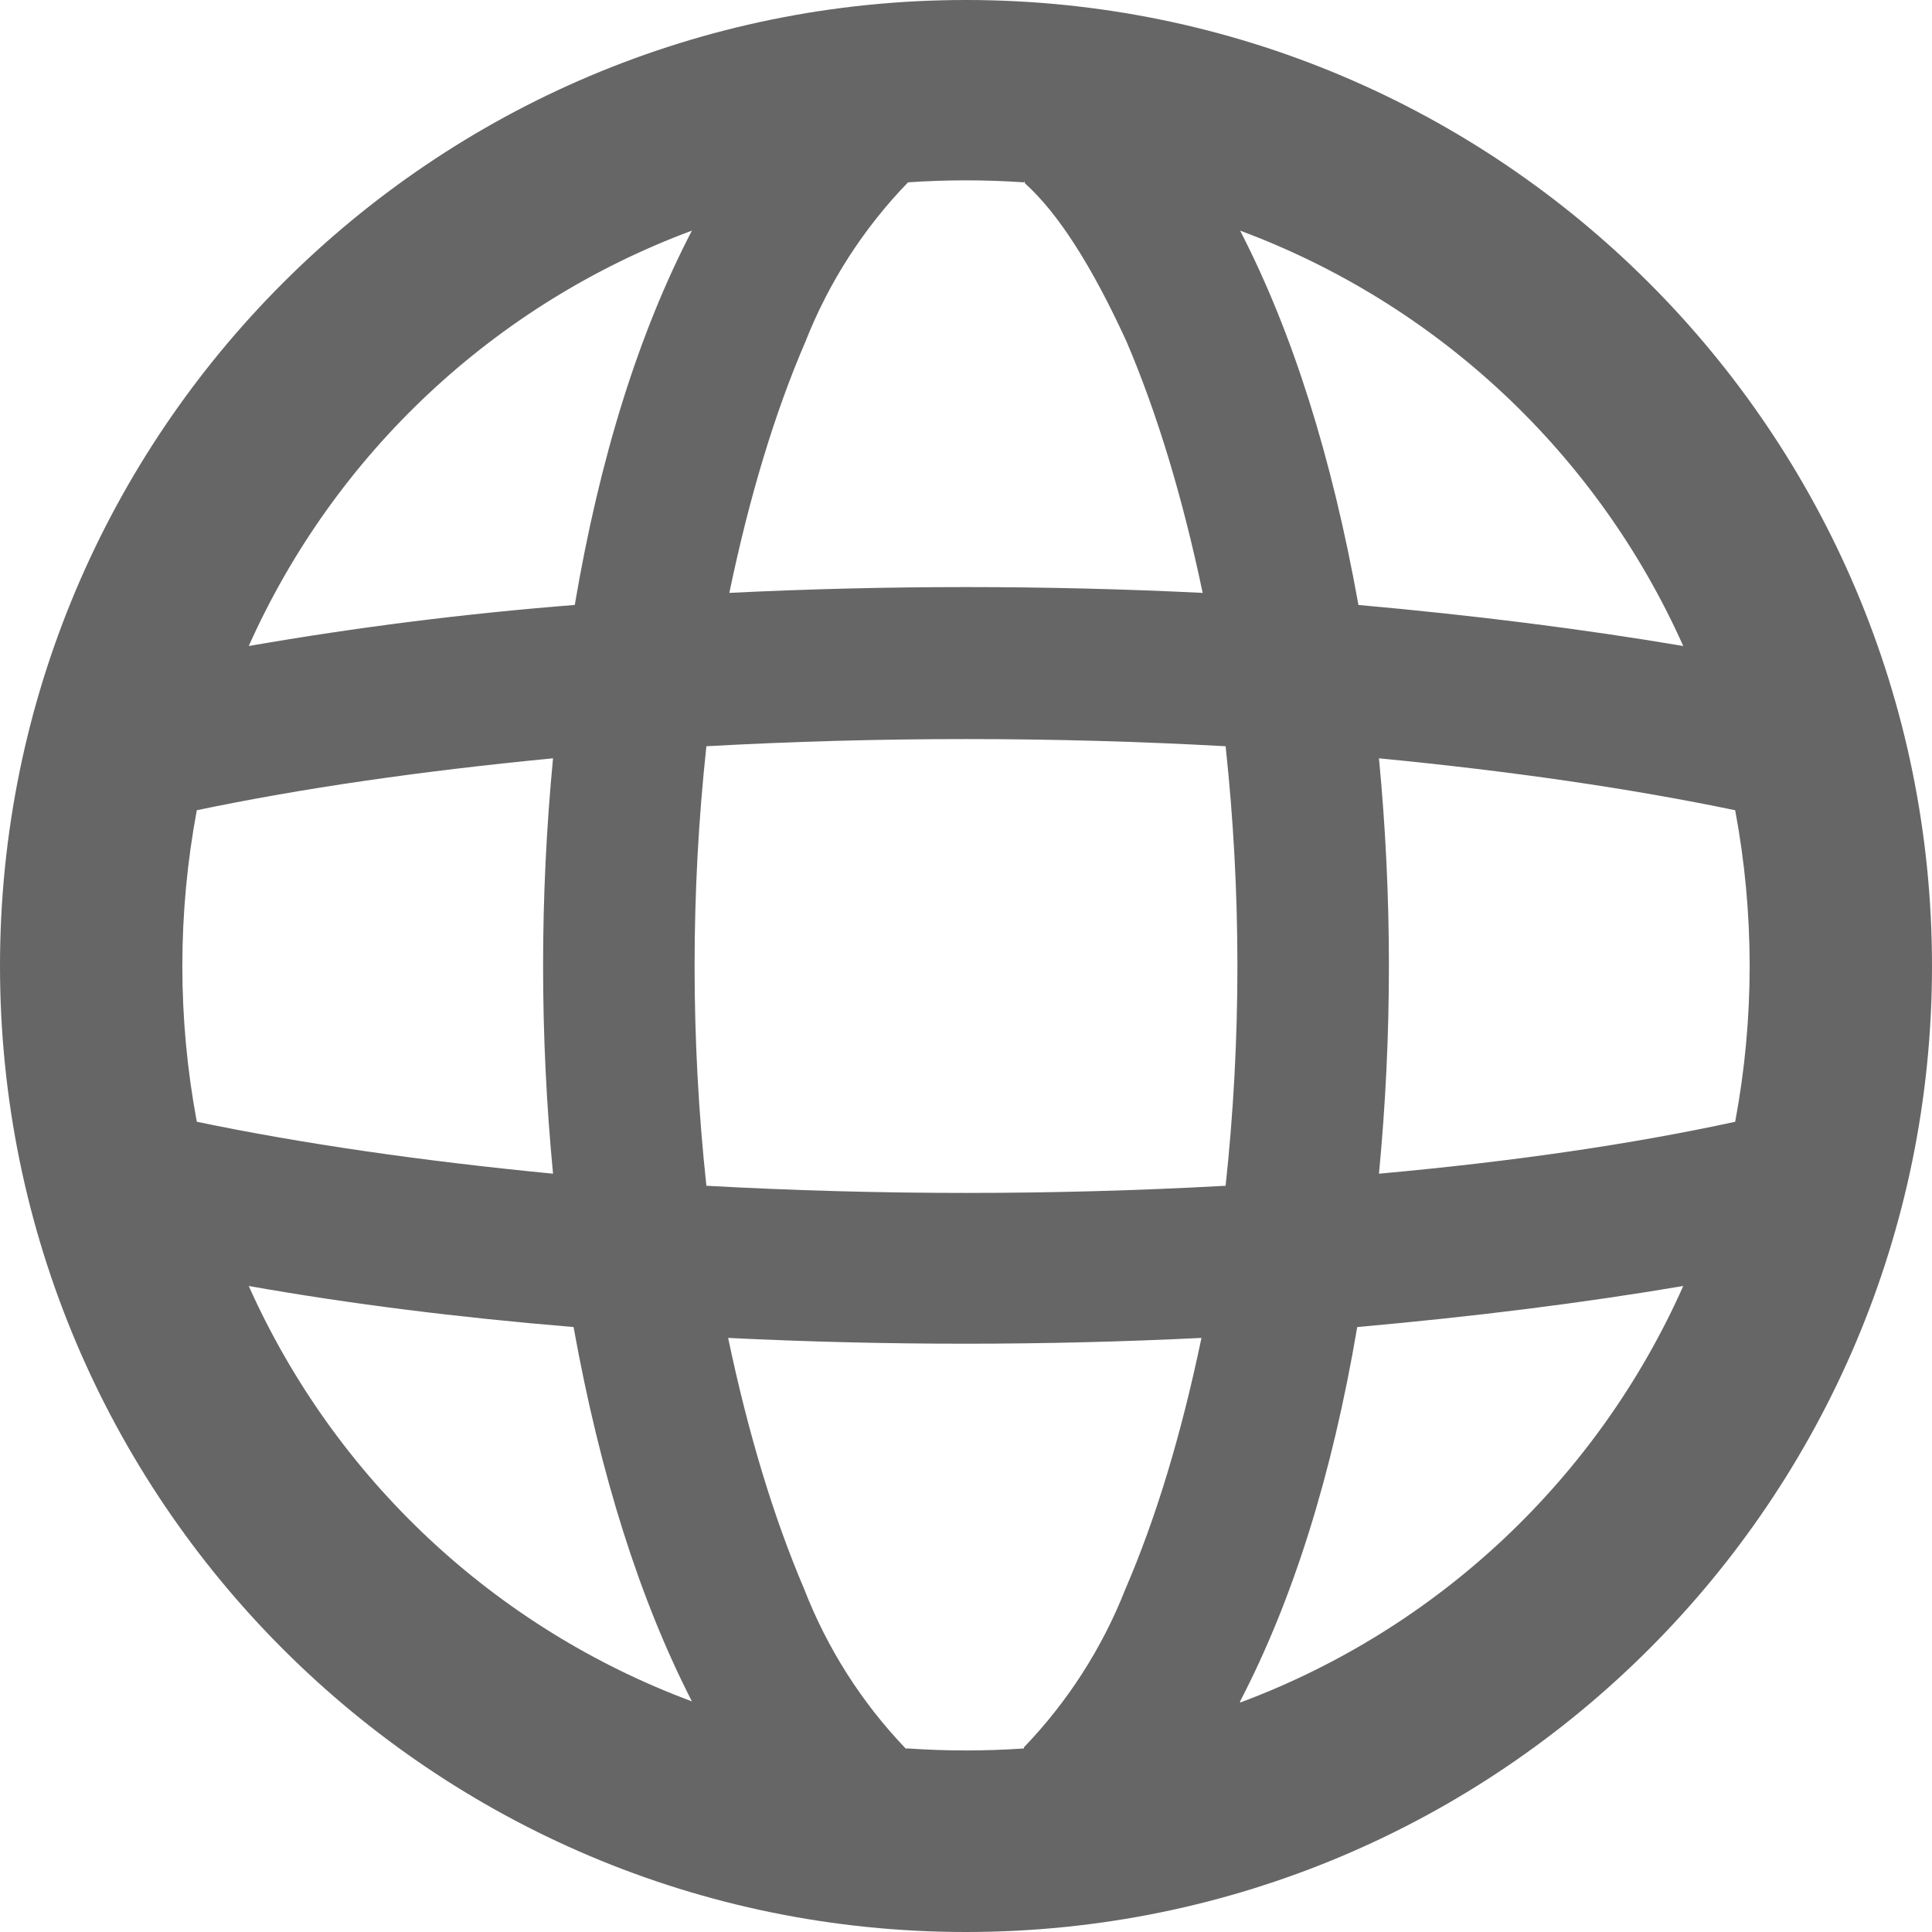
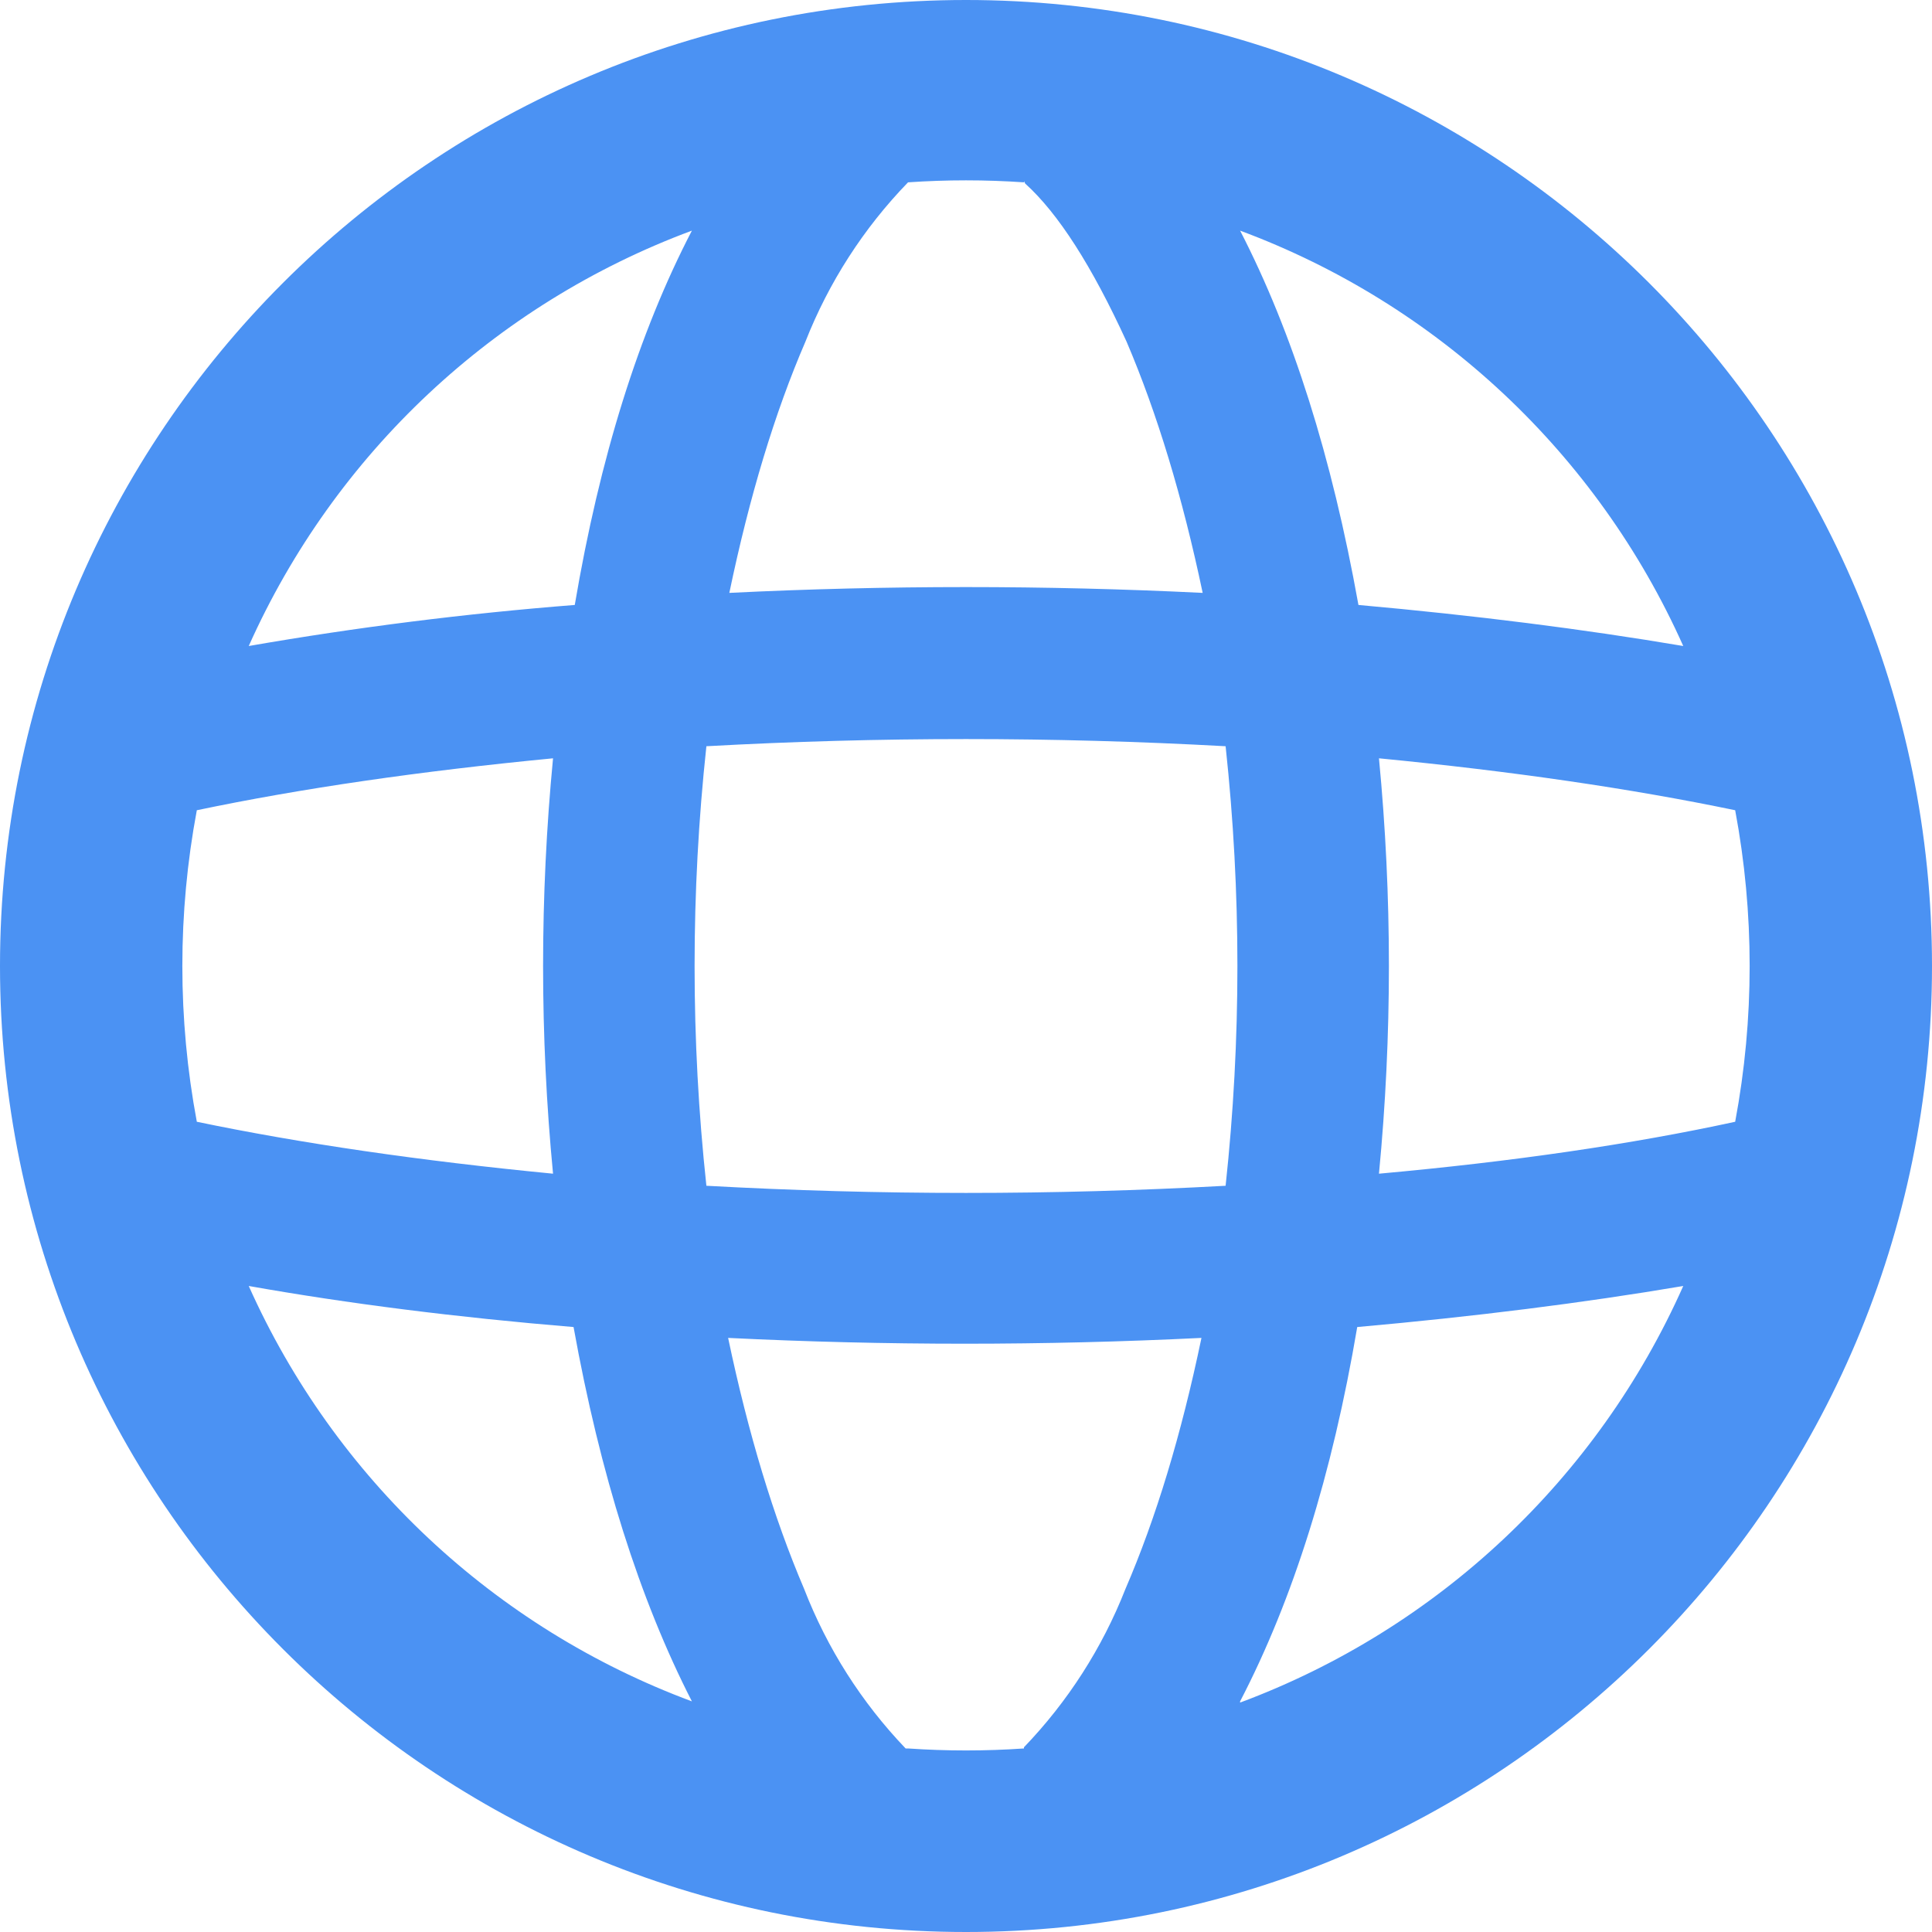
<svg xmlns="http://www.w3.org/2000/svg" fill="none" viewBox="0 0 16 16">
  <g clip-path="url(#a)">
-     <path fill-rule="evenodd" clip-rule="evenodd" d="M10.27 14.1a6.5 6.5 0 0 0 3.67-3.45q-1.24.21-2.7.34-.31 1.83-.97 3.1M8 16A8 8 0 1 0 8 0a8 8 0 0 0 0 16m.48-1.52a7 7 0 0 1-.96 0H7.5a4 4 0 0 1-.84-1.32q-.38-.89-.63-2.08a40 40 0 0 0 3.92 0q-.25 1.2-.63 2.08a4 4 0 0 1-.84 1.31zm2.94-4.76q1.66-.15 2.95-.43a7 7 0 0 0 0-2.58q-1.3-.27-2.95-.43a18 18 0 0 1 0 3.44m-1.27-3.54a17 17 0 0 1 0 3.64 39 39 0 0 1-4.3 0 17 17 0 0 1 0-3.64 39 39 0 0 1 4.3 0m1.1-1.17q1.45.13 2.69.34a6.5 6.5 0 0 0-3.67-3.44q.65 1.26.98 3.1M8.48 1.5l.01.02q.41.37.84 1.31.38.89.63 2.08a40 40 0 0 0-3.92 0q.25-1.2.63-2.08a4 4 0 0 1 .85-1.32 7 7 0 0 1 .96 0m-2.75.4a6.5 6.5 0 0 0-3.67 3.44 29 29 0 0 1 2.7-.34q.31-1.83.97-3.1M4.58 6.28q-1.66.16-2.95.43a7 7 0 0 0 0 2.58q1.3.27 2.95.43a18 18 0 0 1 0-3.44m.17 4.71q-1.45-.12-2.69-.34a6.5 6.5 0 0 0 3.67 3.44q-.65-1.27-.98-3.1" fill="#666" />
+     <path fill-rule="evenodd" clip-rule="evenodd" d="M10.27 14.1a6.5 6.5 0 0 0 3.67-3.45q-1.24.21-2.7.34-.31 1.83-.97 3.1M8 16A8 8 0 1 0 8 0a8 8 0 0 0 0 16m.48-1.52a7 7 0 0 1-.96 0H7.5a4 4 0 0 1-.84-1.32q-.38-.89-.63-2.08a40 40 0 0 0 3.92 0q-.25 1.2-.63 2.08a4 4 0 0 1-.84 1.31zm2.94-4.76q1.66-.15 2.95-.43a7 7 0 0 0 0-2.58q-1.3-.27-2.95-.43a18 18 0 0 1 0 3.44m-1.27-3.54a17 17 0 0 1 0 3.64 39 39 0 0 1-4.3 0 17 17 0 0 1 0-3.64 39 39 0 0 1 4.3 0m1.1-1.17q1.45.13 2.69.34a6.5 6.5 0 0 0-3.67-3.44q.65 1.26.98 3.1M8.48 1.5l.01.02q.41.37.84 1.31.38.89.63 2.08a40 40 0 0 0-3.92 0q.25-1.2.63-2.08a4 4 0 0 1 .85-1.32 7 7 0 0 1 .96 0m-2.75.4a6.5 6.5 0 0 0-3.67 3.44 29 29 0 0 1 2.7-.34q.31-1.83.97-3.1M4.58 6.28q-1.66.16-2.95.43a7 7 0 0 0 0 2.58q1.3.27 2.95.43a18 18 0 0 1 0-3.44m.17 4.71q-1.45-.12-2.69-.34a6.5 6.5 0 0 0 3.67 3.44q-.65-1.27-.98-3.1" fill="#4B92F3" />
  </g>
  <defs>
    <clipPath id="a">
      <path fill="#4B92F3" d="M0 0h16v16H0z" />
    </clipPath>
  </defs>
</svg>
